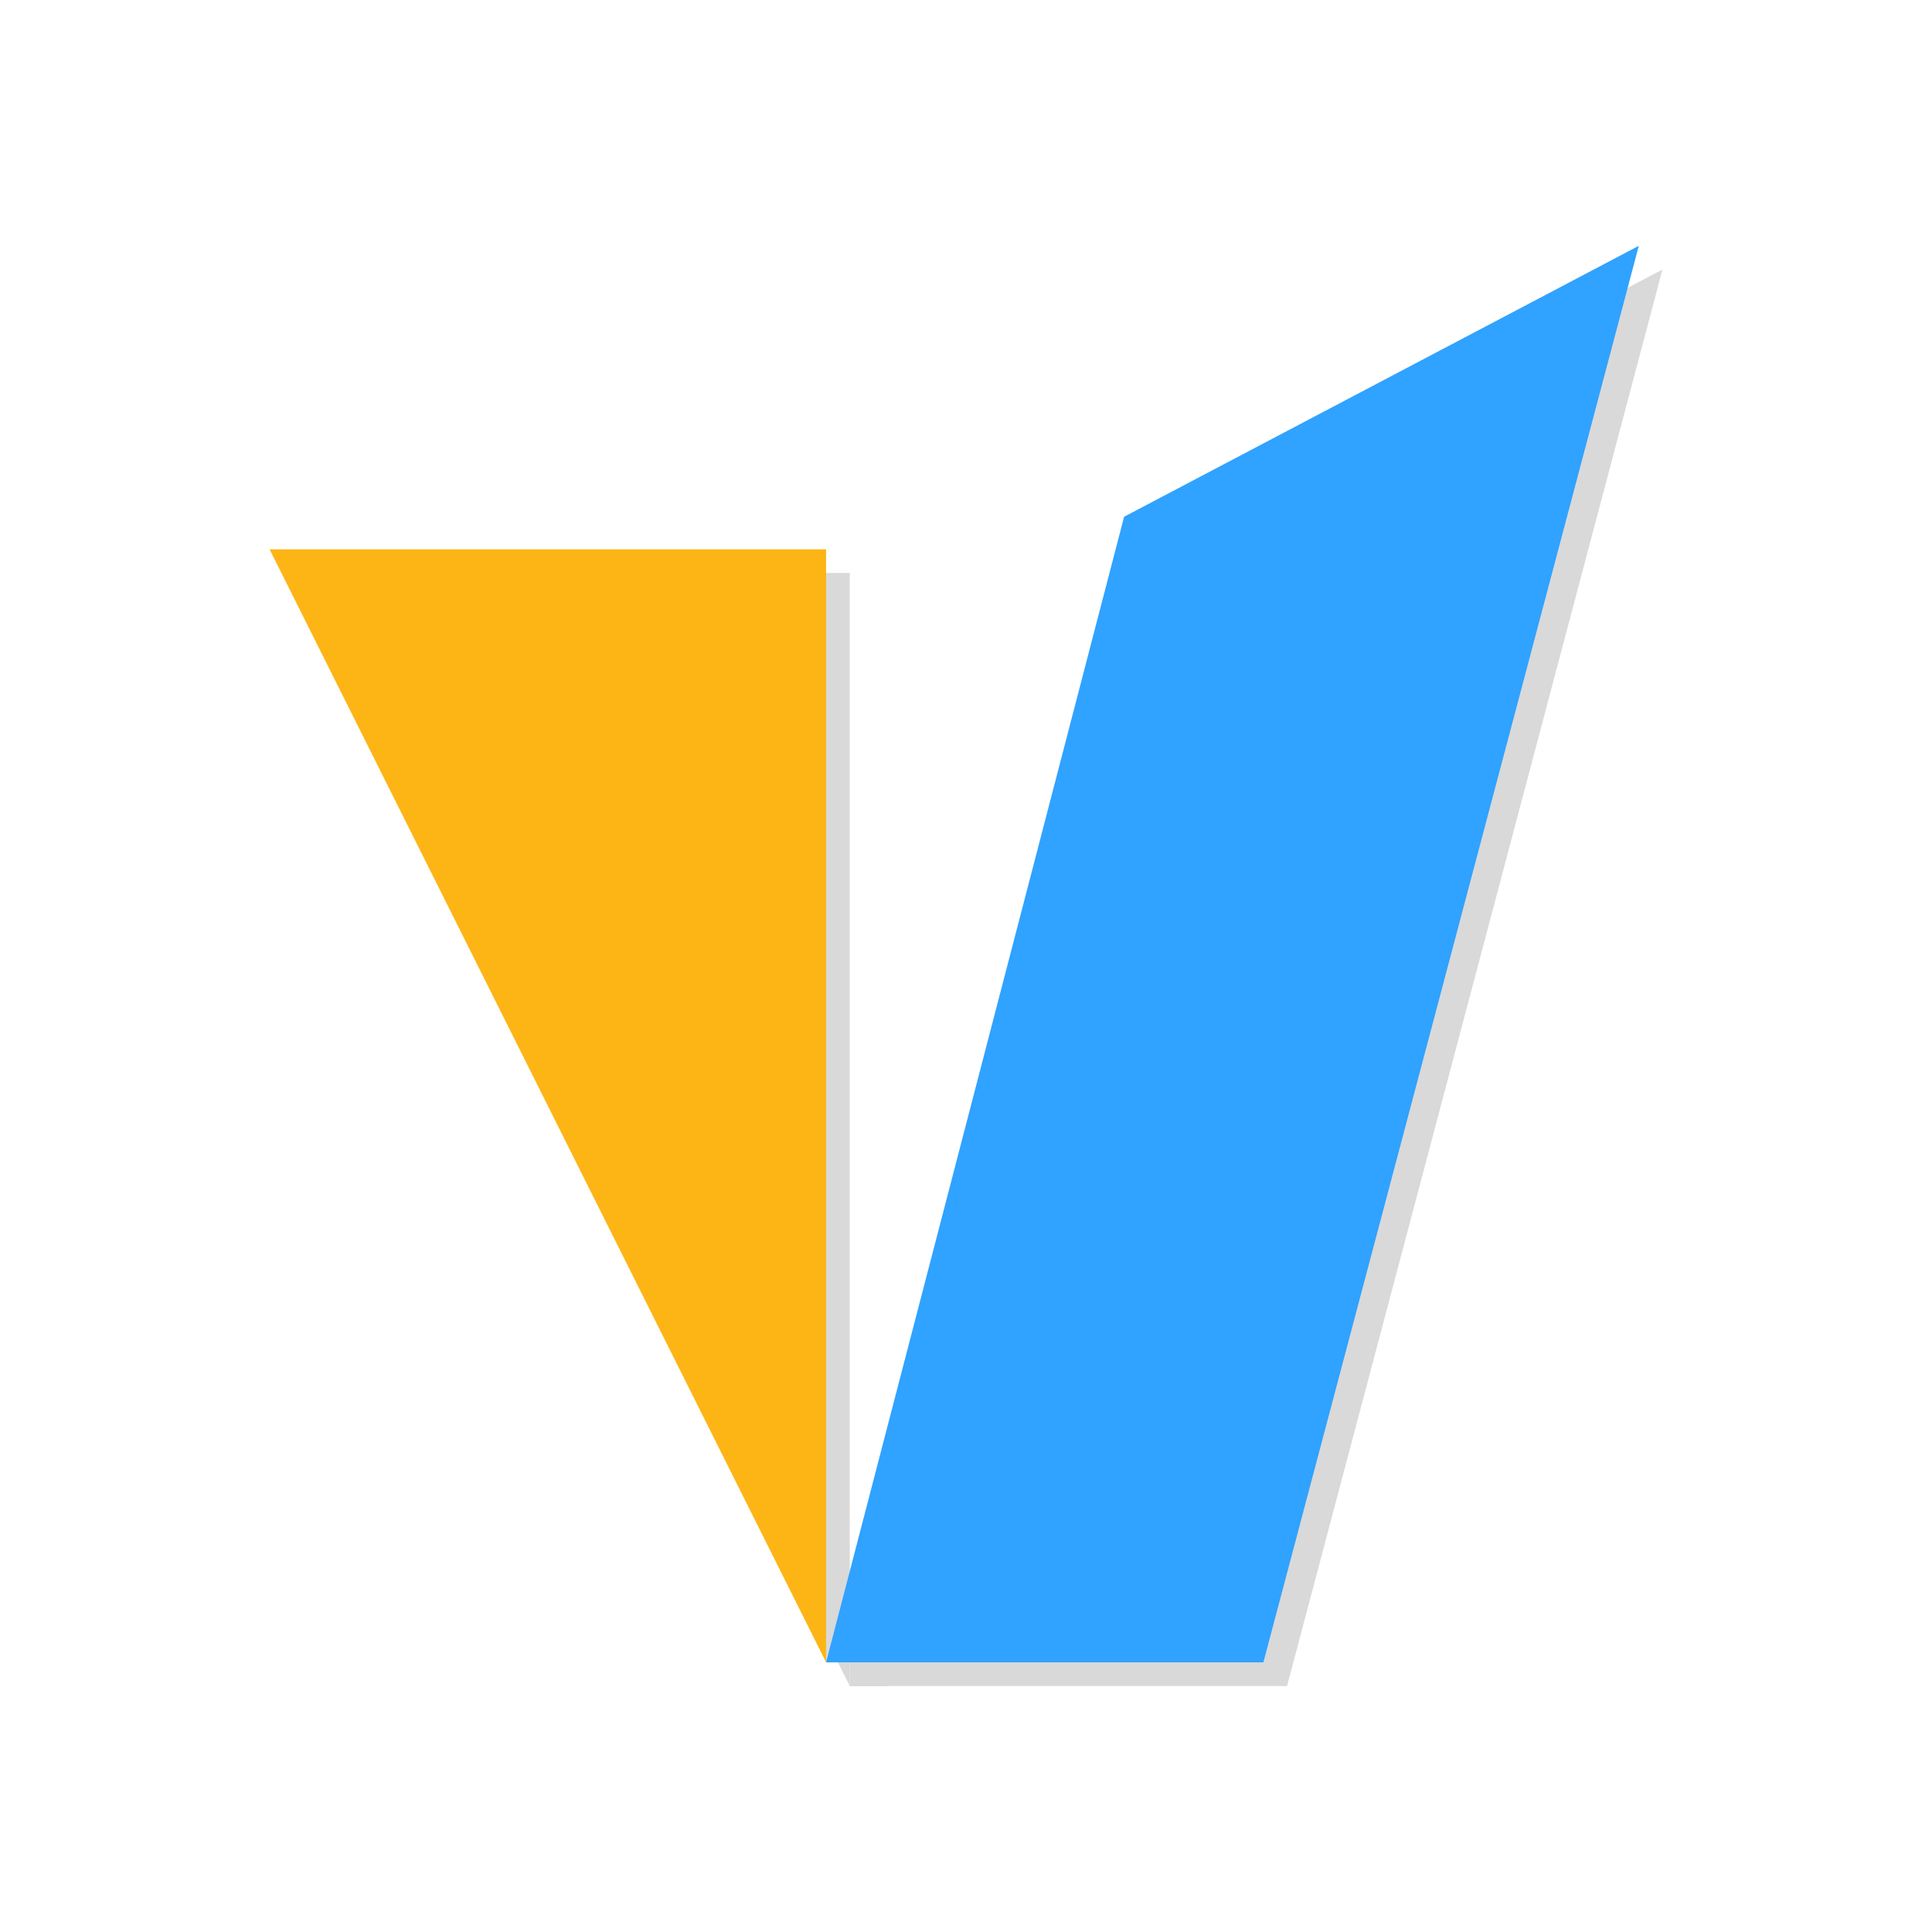
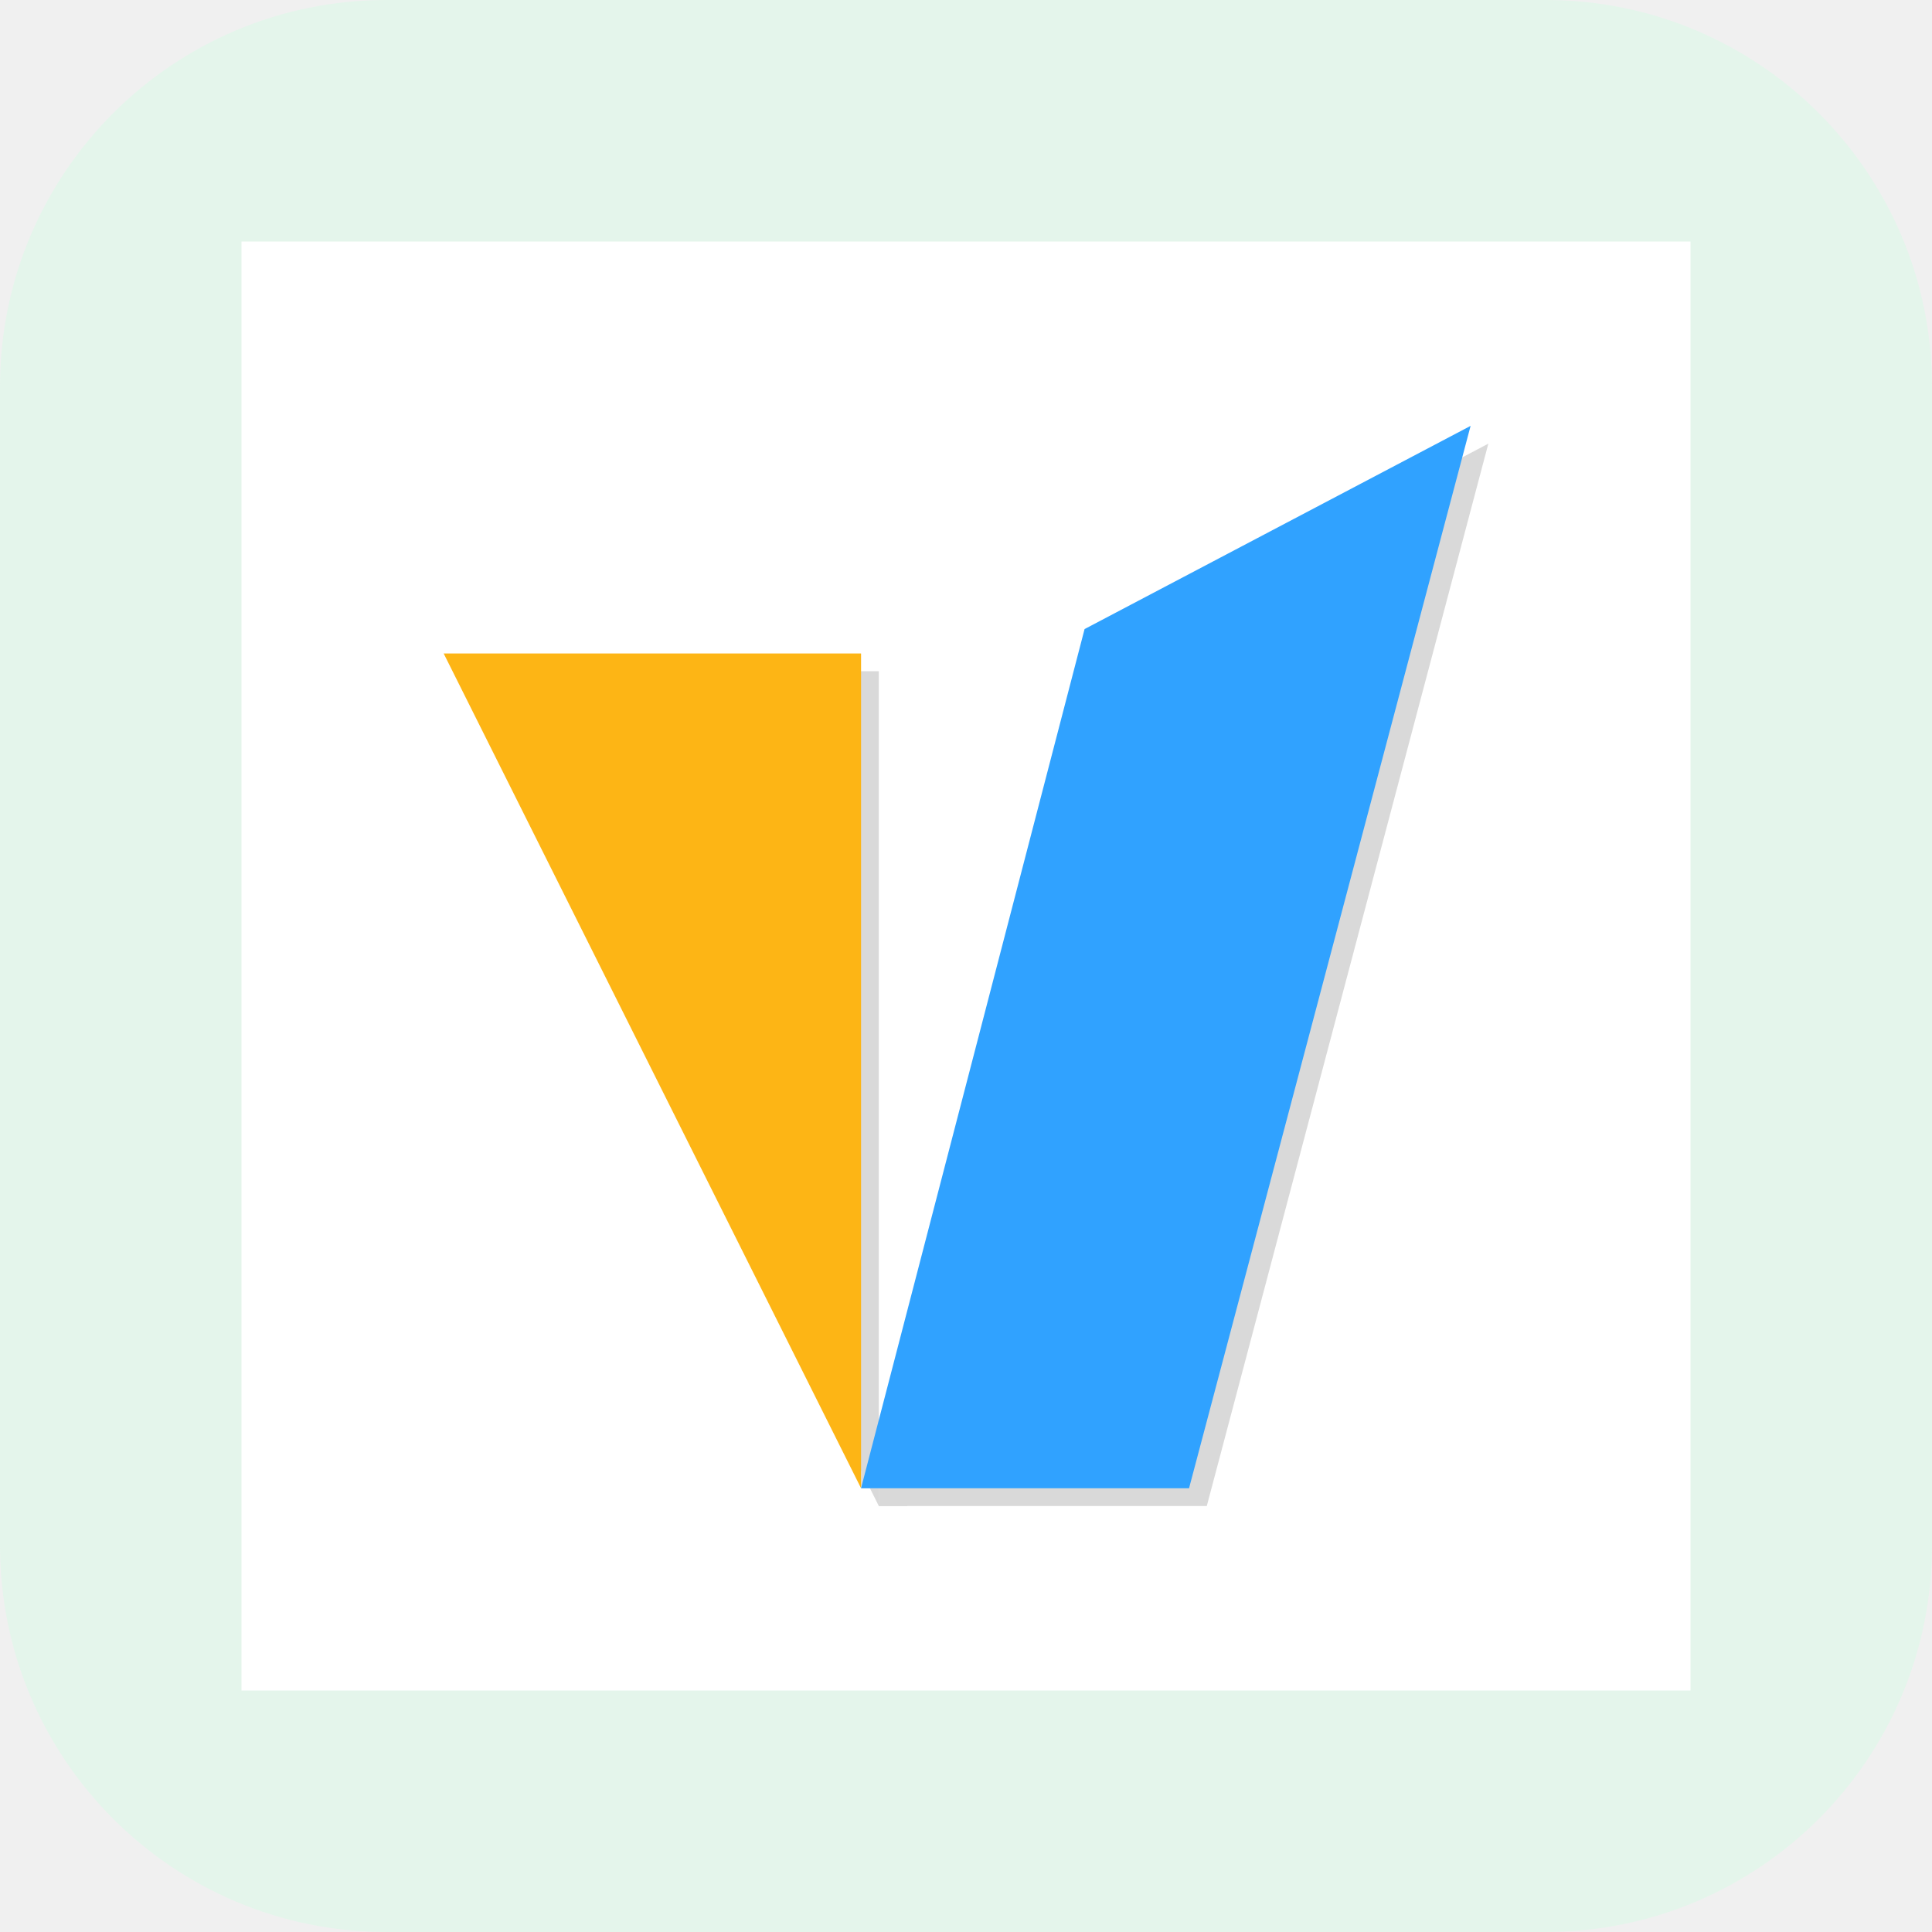
- <svg xmlns="http://www.w3.org/2000/svg" xmlns:xlink="http://www.w3.org/1999/xlink" width="96" height="96" version="1.1" viewBox="0.0 0.0 96.0 96.0" fill="none" stroke="none" stroke-linecap="square" stroke-miterlimit="10">
-   <clipPath id="g31e21232314_0_33.0">
-     <path d="m0 0l96.0 0l0 96.0l-96.0 0l0 -96.0z" clip-rule="nonzero" />
-   </clipPath>
-   <g clip-path="url(#g31e21232314_0_33.0)">
-     <path fill="#ffffff" d="m0 0l96.0 0l0 96.0l-96.0 0z" fill-rule="evenodd" />
-     <path fill="#d9d9d9" d="m41.05 80.271l1.89 0l0 2.331l-1.89 0z" fill-rule="evenodd" />
-     <path fill="#d9d9d9" d="m42.222 81.451l1.89 0l0 2.331l-1.89 0z" fill-rule="evenodd" />
-     <g filter="url(#shadowFilter-g31e21232314_0_33.1)">
-       <use xlink:href="#g31e21232314_0_33.1" transform="matrix(1.0 0.0 0.0 1.0 0.0 2.0)" />
+ <svg xmlns="http://www.w3.org/2000/svg" xmlns:xlink="http://www.w3.org/1999/xlink" width="16" height="16" viewBox="0 0 40 40">
+   <rect width="40" height="40" rx="8" style="fill:#E4F5EB" />
+   <svg x="5" y="5" width="30" height="30" version="1.1" viewBox="0.0 0.0 96.0 96.0" fill="none" stroke="none" stroke-linecap="square" stroke-miterlimit="10">
+     <clipPath id="g31e21232314_0_33.0">
+       <path d="m0 0l96.0 0l0 96.0l-96.0 0l0 -96.0z" clip-rule="nonzero" />
+     </clipPath>
+     <g clip-path="url(#g31e21232314_0_33.0)">
+       <path fill="#ffffff" d="m0 0l96.0 0l0 96.0l-96.0 0z" fill-rule="evenodd" />
+       <path fill="#d9d9d9" d="m41.05 80.271l1.89 0l0 2.331l-1.89 0z" fill-rule="evenodd" />
+       <path fill="#d9d9d9" d="m42.222 81.451l1.89 0l0 2.331l-1.89 0z" fill-rule="evenodd" />
+       <g filter="url(#shadowFilter-g31e21232314_0_33.1)">
+         <use xlink:href="#g31e21232314_0_33.1" transform="matrix(1.0 0.0 0.0 1.0 0.0 2.0)" />
+       </g>
+       <defs>
+         <filter id="shadowFilter-g31e21232314_0_33.1" filterUnits="userSpaceOnUse">
+           <feGaussianBlur in="SourceAlpha" stdDeviation="2.0" result="blur" />
+           <feComponentTransfer in="blur" color-interpolation-filters="sRGB">
+             <feFuncR type="linear" slope="0" intercept="0.0" />
+             <feFuncG type="linear" slope="0" intercept="0.0" />
+             <feFuncB type="linear" slope="0" intercept="0.0" />
+             <feFuncA type="linear" slope="0.0" intercept="0" />
+           </feComponentTransfer>
+         </filter>
+       </defs>
+       <g id="g31e21232314_0_33.1">
+         <path fill="#d9d9d9" d="m42.224 28.47l0 55.307l-27.654 -55.307z" fill-rule="evenodd" />
+       </g>
+       <g filter="url(#shadowFilter-g31e21232314_0_33.2)">
+         <use xlink:href="#g31e21232314_0_33.2" transform="matrix(1.0 0.0 0.0 1.0 0.0 2.0)" />
+       </g>
+       <defs>
+         <filter id="shadowFilter-g31e21232314_0_33.2" filterUnits="userSpaceOnUse">
+           <feGaussianBlur in="SourceAlpha" stdDeviation="2.0" result="blur" />
+           <feComponentTransfer in="blur" color-interpolation-filters="sRGB">
+             <feFuncR type="linear" slope="0" intercept="0.0" />
+             <feFuncG type="linear" slope="0" intercept="0.0" />
+             <feFuncB type="linear" slope="0" intercept="0.0" />
+             <feFuncA type="linear" slope="0.0" intercept="0" />
+           </feComponentTransfer>
+         </filter>
+       </defs>
+       <g id="g31e21232314_0_33.2">
+         <path fill="#d9d9d9" d="m42.223 83.778l21.73 0l18.654 -70.386l-25.575 13.462z" fill-rule="evenodd" />
+       </g>
+       <g filter="url(#shadowFilter-g31e21232314_0_33.3)">
+         <use xlink:href="#g31e21232314_0_33.3" transform="matrix(1.0 0.0 0.0 1.0 0.0 2.0)" />
+       </g>
+       <defs>
+         <filter id="shadowFilter-g31e21232314_0_33.3" filterUnits="userSpaceOnUse">
+           <feGaussianBlur in="SourceAlpha" stdDeviation="2.0" result="blur" />
+           <feComponentTransfer in="blur" color-interpolation-filters="sRGB">
+             <feFuncR type="linear" slope="0" intercept="0.0" />
+             <feFuncG type="linear" slope="0" intercept="0.0" />
+             <feFuncB type="linear" slope="0" intercept="0.0" />
+             <feFuncA type="linear" slope="0.0" intercept="0" />
+           </feComponentTransfer>
+         </filter>
+       </defs>
+       <g id="g31e21232314_0_33.3">
+         <path fill="#fdb515" d="m41.048 27.294l0 55.307l-27.654 -55.307z" fill-rule="evenodd" />
+       </g>
+       <g filter="url(#shadowFilter-g31e21232314_0_33.4)">
+         <use xlink:href="#g31e21232314_0_33.4" transform="matrix(1.0 0.0 0.0 1.0 0.0 2.0)" />
+       </g>
+       <defs>
+         <filter id="shadowFilter-g31e21232314_0_33.4" filterUnits="userSpaceOnUse">
+           <feGaussianBlur in="SourceAlpha" stdDeviation="2.0" result="blur" />
+           <feComponentTransfer in="blur" color-interpolation-filters="sRGB">
+             <feFuncR type="linear" slope="0" intercept="0.0" />
+             <feFuncG type="linear" slope="0" intercept="0.0" />
+             <feFuncB type="linear" slope="0" intercept="0.0" />
+             <feFuncA type="linear" slope="0.0" intercept="0" />
+           </feComponentTransfer>
+         </filter>
+       </defs>
+       <g id="g31e21232314_0_33.4">
+         <path fill="#30a2ff" d="m41.047 82.601l21.73 0l18.654 -70.386l-25.575 13.462z" fill-rule="evenodd" />
+       </g>
    </g>
-     <defs>
-       <filter id="shadowFilter-g31e21232314_0_33.1" filterUnits="userSpaceOnUse">
-         <feGaussianBlur in="SourceAlpha" stdDeviation="2.0" result="blur" />
-         <feComponentTransfer in="blur" color-interpolation-filters="sRGB">
-           <feFuncR type="linear" slope="0" intercept="0.0" />
-           <feFuncG type="linear" slope="0" intercept="0.0" />
-           <feFuncB type="linear" slope="0" intercept="0.0" />
-           <feFuncA type="linear" slope="0.0" intercept="0" />
-         </feComponentTransfer>
-       </filter>
-     </defs>
-     <g id="g31e21232314_0_33.1">
-       <path fill="#d9d9d9" d="m42.224 28.47l0 55.307l-27.654 -55.307z" fill-rule="evenodd" />
-     </g>
-     <g filter="url(#shadowFilter-g31e21232314_0_33.2)">
-       <use xlink:href="#g31e21232314_0_33.2" transform="matrix(1.0 0.0 0.0 1.0 0.0 2.0)" />
-     </g>
-     <defs>
-       <filter id="shadowFilter-g31e21232314_0_33.2" filterUnits="userSpaceOnUse">
-         <feGaussianBlur in="SourceAlpha" stdDeviation="2.0" result="blur" />
-         <feComponentTransfer in="blur" color-interpolation-filters="sRGB">
-           <feFuncR type="linear" slope="0" intercept="0.0" />
-           <feFuncG type="linear" slope="0" intercept="0.0" />
-           <feFuncB type="linear" slope="0" intercept="0.0" />
-           <feFuncA type="linear" slope="0.0" intercept="0" />
-         </feComponentTransfer>
-       </filter>
-     </defs>
-     <g id="g31e21232314_0_33.2">
-       <path fill="#d9d9d9" d="m42.223 83.778l21.73 0l18.654 -70.386l-25.575 13.462z" fill-rule="evenodd" />
-     </g>
-     <g filter="url(#shadowFilter-g31e21232314_0_33.3)">
-       <use xlink:href="#g31e21232314_0_33.3" transform="matrix(1.0 0.0 0.0 1.0 0.0 2.0)" />
-     </g>
-     <defs>
-       <filter id="shadowFilter-g31e21232314_0_33.3" filterUnits="userSpaceOnUse">
-         <feGaussianBlur in="SourceAlpha" stdDeviation="2.0" result="blur" />
-         <feComponentTransfer in="blur" color-interpolation-filters="sRGB">
-           <feFuncR type="linear" slope="0" intercept="0.0" />
-           <feFuncG type="linear" slope="0" intercept="0.0" />
-           <feFuncB type="linear" slope="0" intercept="0.0" />
-           <feFuncA type="linear" slope="0.0" intercept="0" />
-         </feComponentTransfer>
-       </filter>
-     </defs>
-     <g id="g31e21232314_0_33.3">
-       <path fill="#fdb515" d="m41.048 27.294l0 55.307l-27.654 -55.307z" fill-rule="evenodd" />
-     </g>
-     <g filter="url(#shadowFilter-g31e21232314_0_33.4)">
-       <use xlink:href="#g31e21232314_0_33.4" transform="matrix(1.0 0.0 0.0 1.0 0.0 2.0)" />
-     </g>
-     <defs>
-       <filter id="shadowFilter-g31e21232314_0_33.4" filterUnits="userSpaceOnUse">
-         <feGaussianBlur in="SourceAlpha" stdDeviation="2.0" result="blur" />
-         <feComponentTransfer in="blur" color-interpolation-filters="sRGB">
-           <feFuncR type="linear" slope="0" intercept="0.0" />
-           <feFuncG type="linear" slope="0" intercept="0.0" />
-           <feFuncB type="linear" slope="0" intercept="0.0" />
-           <feFuncA type="linear" slope="0.0" intercept="0" />
-         </feComponentTransfer>
-       </filter>
-     </defs>
-     <g id="g31e21232314_0_33.4">
-       <path fill="#30a2ff" d="m41.047 82.601l21.73 0l18.654 -70.386l-25.575 13.462z" fill-rule="evenodd" />
-     </g>
-   </g>
+   </svg>
</svg>
